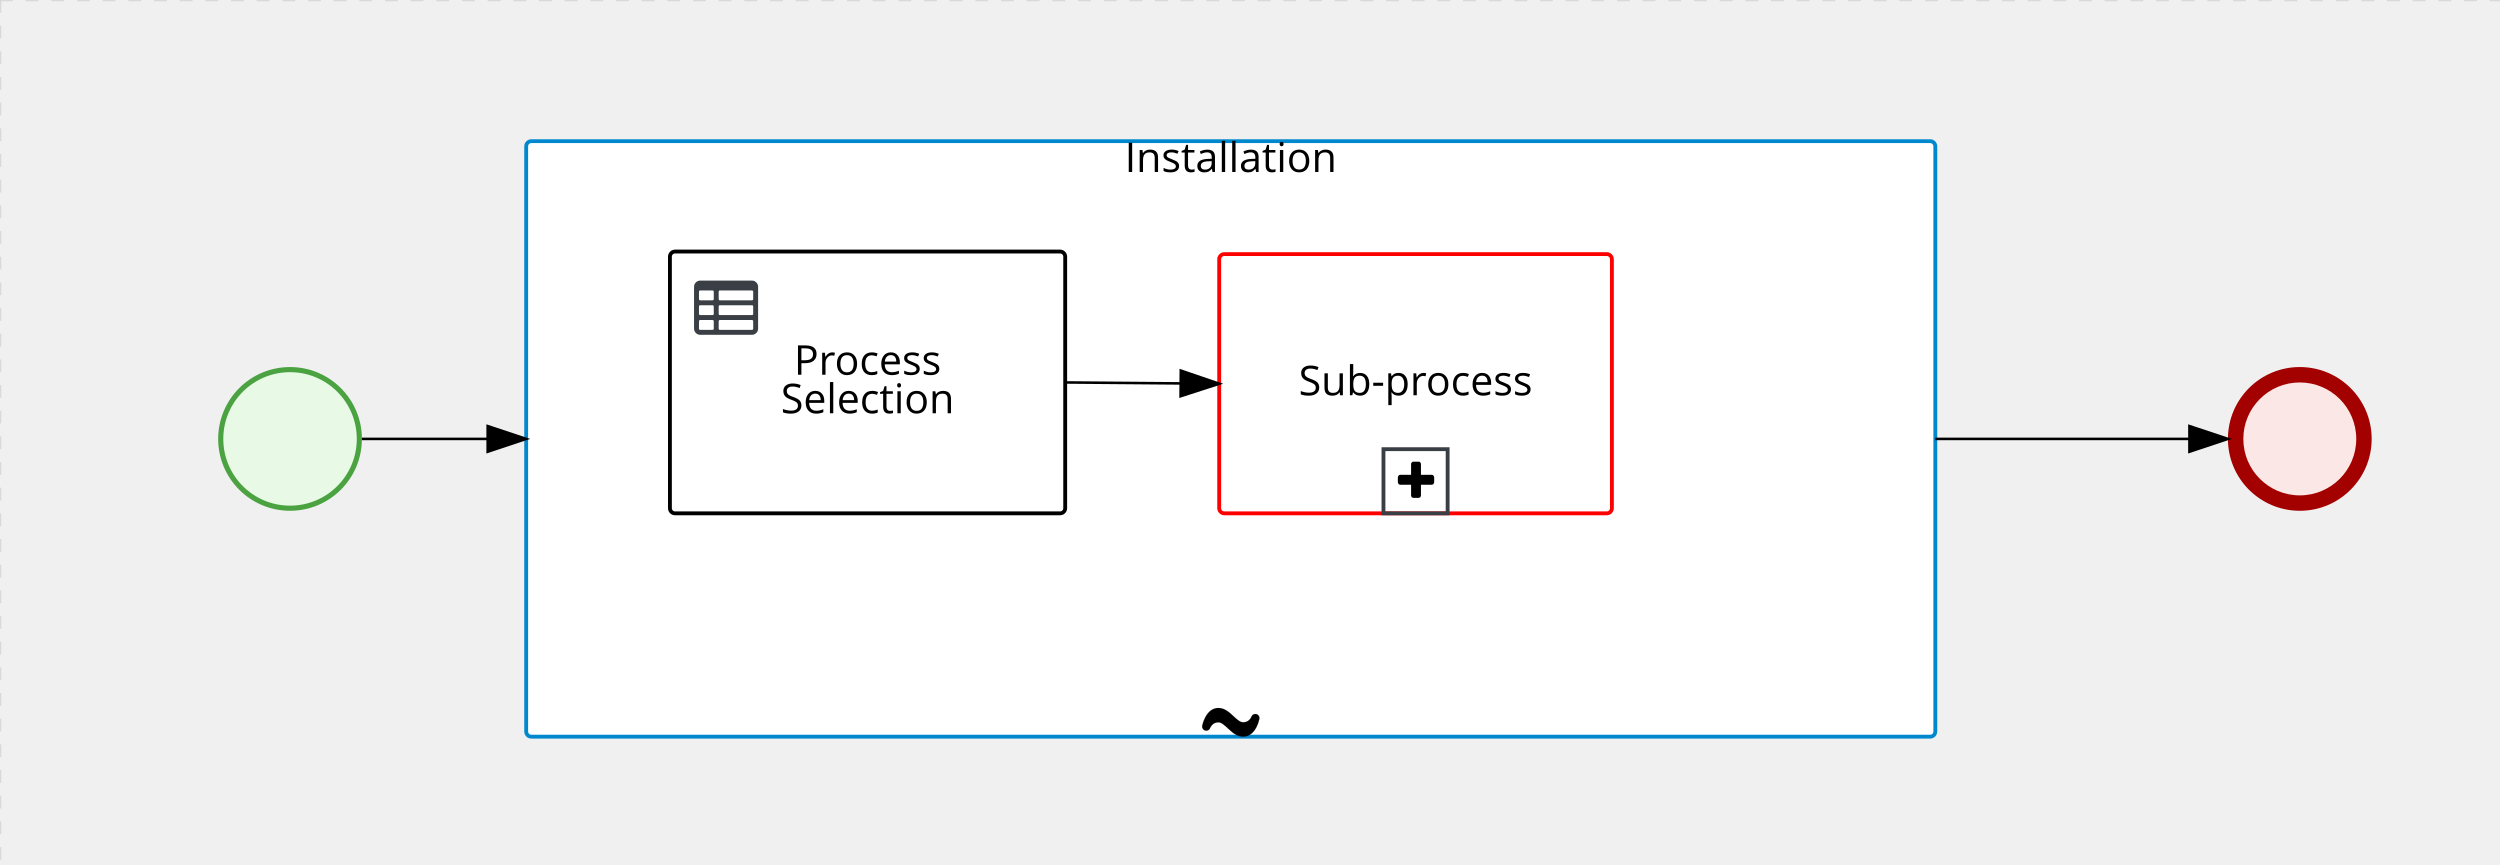
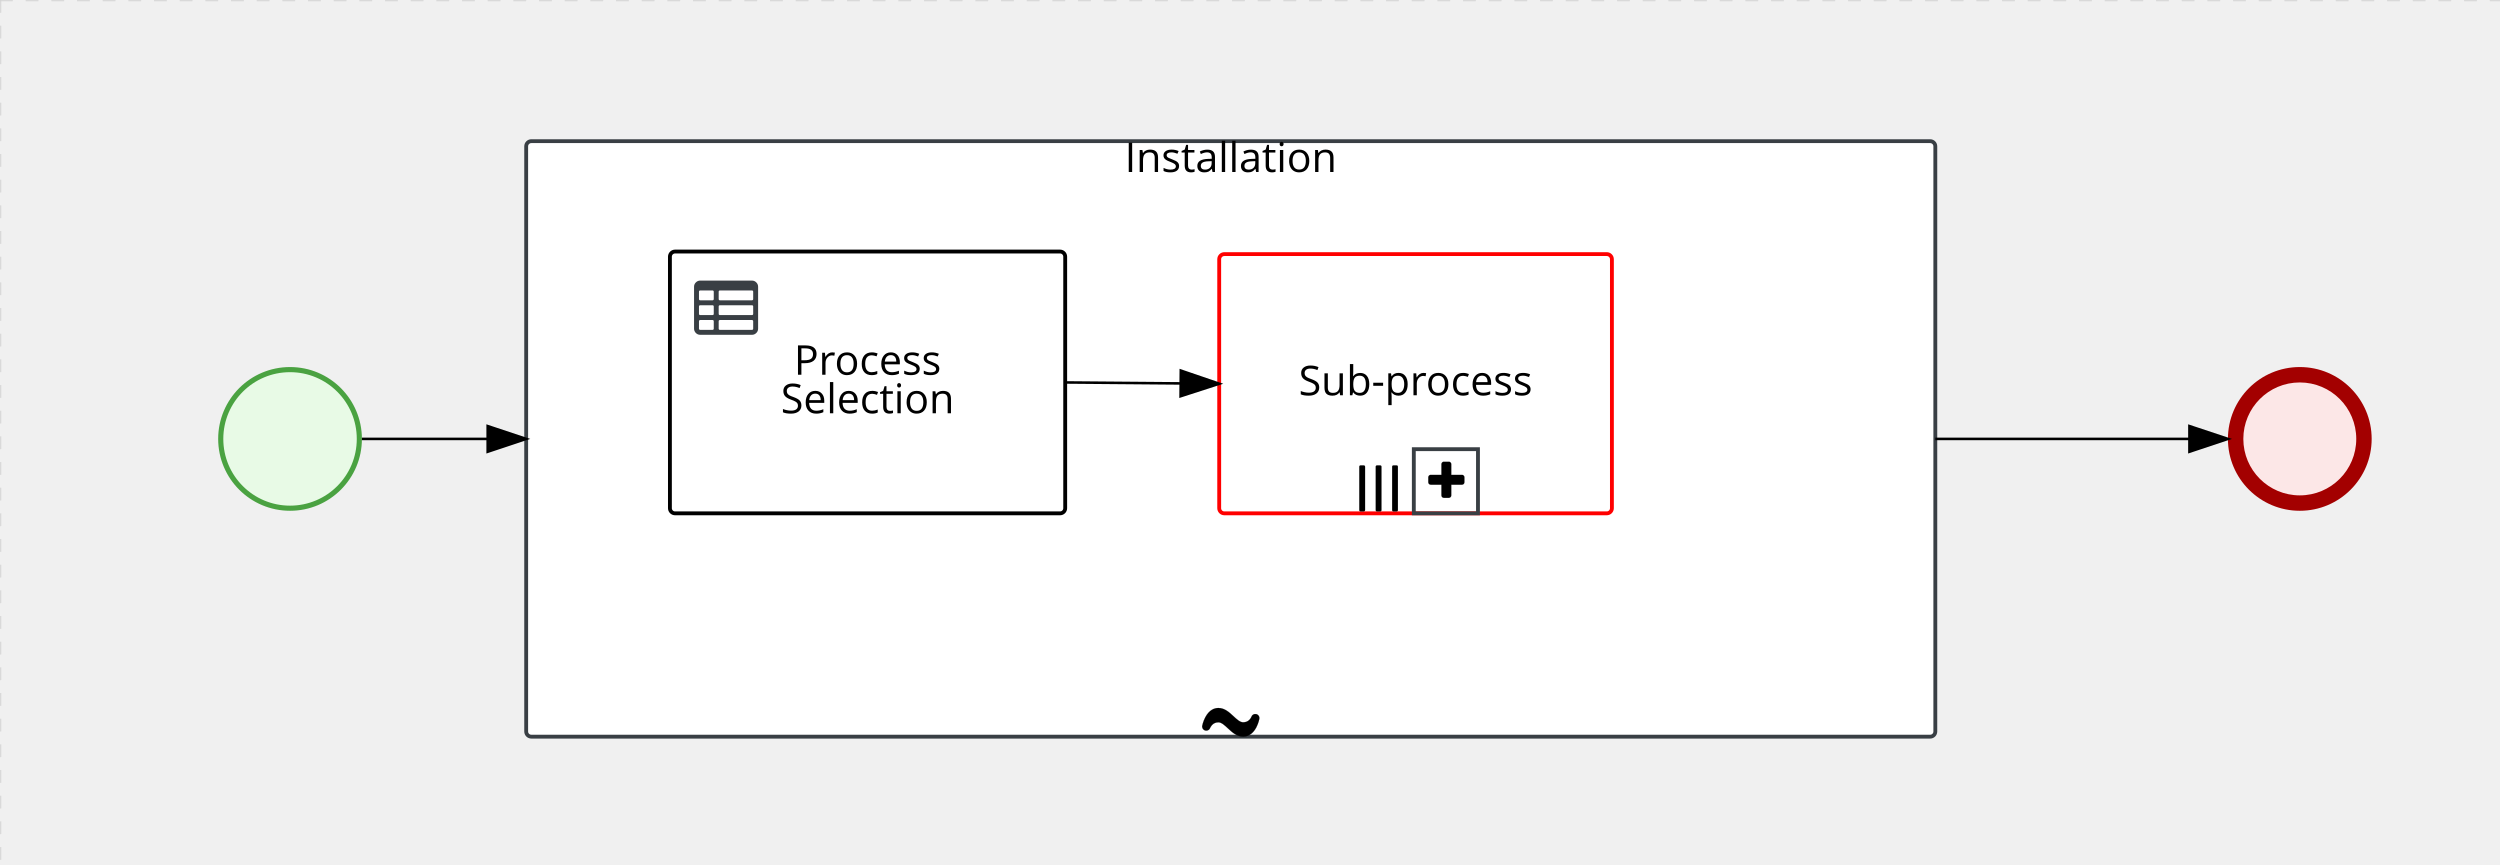
<svg xmlns="http://www.w3.org/2000/svg" version="1.1" width="974" height="337" viewBox="0 0 974 337">
  <defs />
  <g transform="matrix(1,0,0,1,0,0)">
    <g>
      <g>
        <g>
          <path fill="none" stroke="#d3d3d3" paint-order="fill stroke markers" d=" M 0 0 L 1200 0" stroke-miterlimit="10" stroke-opacity="0.8" stroke-dasharray="5" />
        </g>
        <g>
          <path fill="none" stroke="#d3d3d3" paint-order="fill stroke markers" d=" M 0 0 L 0 800" stroke-miterlimit="10" stroke-opacity="0.8" stroke-dasharray="5" />
        </g>
      </g>
      <g id="_EF70FC23-0ECA-4189-A097-E17DF87D973C" bpmn2nodeid="_EF70FC23-0ECA-4189-A097-E17DF87D973C" transform="matrix(1,0,0,1,868,143)">
        <g>
          <path fill="none" stroke="none" />
        </g>
        <g transform="matrix(0.125,0,0,0.125,0,0)">
          <g transform="matrix(1,0,0,1,0,0)">
            <path fill="#fce7e7" stroke="none" id="_EF70FC23-0ECA-4189-A097-E17DF87D973C?shapeType=BACKGROUND" paint-order="stroke fill markers" d=" M 0 0 M 444 224 C 444 263.9 434.2 300.8 414.4 334.5 C 394.7 368.2 368 394.9 334.4 414.5 C 300.8 434.1 263.9 444 224 444 C 184.1 444 147.2 434.2 113.5 414.4 C 79.8 394.7 53.1 368 33.5 334.4 C 13.9 300.8 4 263.9 4 224 C 4 184.1 13.8 147.2 33.6 113.5 C 53.4 79.8 80.1 53.1 113.6 33.5 C 147.1 13.9 184.1 4 224 4 C 263.9 4 300.8 13.8 334.5 33.6 C 368.2 53.4 394.9 80.1 414.5 113.6 C 434.1 147.1 444 184.1 444 224 Z" />
          </g>
          <g>
            <g transform="matrix(1,0,0,1,0,0)">
              <g transform="matrix(1,0,0,1,0,0)">
                <path fill="#a30000" stroke="none" id="_EF70FC23-0ECA-4189-A097-E17DF87D973C?shapeType=BORDER&amp;renderType=FILL" paint-order="stroke fill markers" d=" M 0 0 M 224 0 C 100.3 0 0 100.3 0 224 C 0 347.7 100.3 448 224 448 C 347.7 448 448 347.7 448 224 C 448 100.3 347.7 0 224 0 Z M 0 0 M 224 400 C 126.8 400 48 321.2 48 224 C 48 126.8 126.8 48 224 48 C 321.2 48 400 126.8 400 224 C 400 321.2 321.2 400 224 400 Z" />
              </g>
            </g>
          </g>
        </g>
        <g transform="matrix(1,0,0,1,28,61)" />
      </g>
-       <g id="_F7CE4A2A-03DF-4857-86C9-31D23C67BA7E" bpmn2nodeid="_F7CE4A2A-03DF-4857-86C9-31D23C67BA7E" transform="matrix(1,0,0,1,85,143)">
-         <g>
-           <path fill="none" stroke="none" />
-         </g>
-         <g transform="matrix(0.125,0,0,0.125,0,0)">
-           <g transform="matrix(1,0,0,1,0,0)">
-             <path fill="#e8fae6" stroke="none" id="_F7CE4A2A-03DF-4857-86C9-31D23C67BA7E?shapeType=BACKGROUND" paint-order="stroke fill markers" d=" M 0 0 M 444 224 C 444 263.9 434.2 300.8 414.4 334.5 C 394.7 368.2 368 394.9 334.4 414.5 C 300.8 434.1 263.9 444 224 444 C 184.1 444 147.2 434.2 113.5 414.4 C 79.8 394.7 53.1 368 33.5 334.4 C 13.9 300.8 4 263.9 4 224 C 4 184.1 13.8 147.2 33.6 113.5 C 53.4 79.8 80.1 53.1 113.6 33.5 C 147.1 13.9 184.1 4 224 4 C 263.9 4 300.8 13.8 334.5 33.6 C 368.2 53.4 394.9 80.1 414.5 113.6 C 434.1 147.1 444 184.1 444 224 Z" />
-           </g>
-           <g>
-             <g transform="matrix(1,0,0,1,0,0)">
-               <g transform="matrix(1,0,0,1,0,0)">
-                 <path fill="#4aa241" stroke="none" id="_F7CE4A2A-03DF-4857-86C9-31D23C67BA7E?shapeType=BORDER&amp;renderType=FILL" paint-order="stroke fill markers" d=" M 0 0 M 224 0 C 100.3 0 0 100.3 0 224 C 0 347.7 100.3 448 224 448 C 347.7 448 448 347.7 448 224 C 448 100.3 347.7 0 224 0 Z M 0 0 M 224 432 C 109.1 432 16 338.9 16 224 C 16 109.1 109.1 16 224 16 C 338.9 16 432 109.1 432 224 C 432 338.9 338.9 432 224 432 Z" />
-               </g>
-             </g>
-           </g>
-         </g>
-         <g transform="matrix(1,0,0,1,28,61)" />
-       </g>
-       <g transform="matrix(1,0,0,1,868,143)" />
-       <g transform="matrix(1,0,0,1,85,143)" />
      <g id="_0B1D28A9-7DA9-4883-8F5E-5F7403BD6220" bpmn2nodeid="_0B1D28A9-7DA9-4883-8F5E-5F7403BD6220" transform="matrix(1,0,0,1,205,55)">
        <g>
          <path fill="none" stroke="none" />
        </g>
        <g transform="matrix(1,0,0,1,0,0)">
          <path fill="#ffffff" stroke="none" id="_0B1D28A9-7DA9-4883-8F5E-5F7403BD6220?shapeType=BACKGROUND" paint-order="stroke fill markers" d=" M 2 0 L 547 0 L 547 0 A 2 2 0 0 1 549 2 L 549 230 L 549 230 A 2 2 0 0 1 547 232 L 2 232 L 2 232 A 2 2 0 0 1 0 230 L 0 2 L 0 2 A 2 2 0 0 1 2 0 Z" />
        </g>
        <g transform="matrix(1,0,0,1,0,0)">
-           <path fill="none" stroke="rgb(0,136,206)" id="_0B1D28A9-7DA9-4883-8F5E-5F7403BD6220?shapeType=BORDER&amp;renderType=STROKE" paint-order="fill stroke markers" d=" M 2 0 L 547 0 L 547 0 A 2 2 0 0 1 549 2 L 549 230 L 549 230 A 2 2 0 0 1 547 232 L 2 232 L 2 232 A 2 2 0 0 1 0 230 L 0 2 L 0 2 A 2 2 0 0 1 2 0 Z" stroke-miterlimit="10" stroke-width="1.5" stroke-dasharray="" />
+           <path fill="none" stroke="rgb(57,63,68)" id="_0B1D28A9-7DA9-4883-8F5E-5F7403BD6220?shapeType=BORDER&amp;renderType=STROKE" paint-order="fill stroke markers" d=" M 2 0 L 547 0 L 547 0 A 2 2 0 0 1 549 2 L 549 230 L 549 230 A 2 2 0 0 1 547 232 L 2 232 L 2 232 A 2 2 0 0 1 0 230 L 0 2 L 0 2 A 2 2 0 0 1 2 0 Z" stroke-miterlimit="10" stroke-width="1.5" stroke-dasharray="" />
        </g>
        <g transform="matrix(1,0,0,1,-21.7125,6.225)">
          <g transform="matrix(0.05,0,0,0.05,285,209)">
            <g transform="matrix(1,0,0,1,0,0)">
              <path fill="#000000" stroke="#000000" id="_0B1D28A9-7DA9-4883-8F5E-5F7403BD6220undefined" paint-order="fill stroke markers" d=" M 0 0 M 421.5 159.5 C 405.6 156.4 390.1 165.8 385.1 180.8 L 385.1 180.8 L 385.2 180.5 C 385.2 180.6 380.9 192.3 370.3 203.4 C 357.3 217 341.1 223.6 320.7 223.6 C 296.6 223.6 271.8 200.6 245.6 176.2 C 213.3 146.2 176.8 112.1 128.2 112.1 C 98.7 112.1 57 124.9 25.3 185.7 C 8.7 217.6 2.3 249.2 2 250.6 L 2 250.7 C 1.9 251.1 1.8 251.6 1.8 252 C 1.8 252.1 1.8 252.2 1.8 252.3 C 1.7 252.7 1.7 253.2 1.6 253.6 C 1.6 253.7 1.6 253.8 1.6 253.9 C 1.6 254.3 1.5 254.8 1.5 255.2 C 1.5 255.3 1.5 255.4 1.5 255.5 C 1.5 255.9 1.5 256.3 1.5 256.6 C 1.5 256.8 1.5 256.9 1.5 257.1 C 1.5 257.4 1.5 257.7 1.5 258 C 1.5 258.2 1.5 258.5 1.5 258.7 C 1.5 258.9 1.5 259.2 1.6 259.4 C 1.6 259.7 1.6 260 1.7 260.3 C 1.7 260.4 1.7 260.6 1.8 260.7 C 1.8 261.1 1.9 261.5 2 261.9 L 2 262 C 4.1 274.7 13.9 285.5 27.3 288.1 C 29.4 288.5 31.5 288.7 33.6 288.7 C 47.2 288.7 59.5 280 63.9 267 C 64.5 265.6 68.8 255.6 77.6 245.8 C 90.9 231.1 107.5 224 128.4 224 C 151.8 224 176.3 246.8 202.2 270.9 C 234.7 301.2 271.6 335.5 320.9 335.5 C 345.5 335.5 367.8 327 387.4 310.2 C 401.4 298.2 413.8 281.9 424.1 261.9 C 440.6 230 446.8 198.3 447 196.9 C 450.3 179.6 438.9 162.8 421.5 159.5 Z" stroke-miterlimit="10" stroke-dasharray="" />
            </g>
          </g>
        </g>
        <g transform="matrix(1,0,0,1,233.1836,0)">
          <text fill="#000000" stroke="none" font-family="Open Sans" font-size="12pt" font-style="normal" font-weight="normal" text-decoration="normal" x="41.316" y="12" text-anchor="middle" dominant-baseline="alphabetic">Installation</text>
        </g>
        <g id="_7D34E5EE-86DE-40AA-8B07-371B3AC2BA39" bpmn2nodeid="_7D34E5EE-86DE-40AA-8B07-371B3AC2BA39" transform="matrix(1,0,0,1,56,43)">
          <g>
            <path fill="none" stroke="none" />
          </g>
          <g transform="matrix(1,0,0,1,0,0)">
            <path fill="#ffffff" stroke="none" id="_7D34E5EE-86DE-40AA-8B07-371B3AC2BA39?shapeType=BACKGROUND" paint-order="stroke fill markers" d=" M 2 0 L 152 0 L 152 0 A 2 2 0 0 1 154 2 L 154 100 L 154 100 A 2 2 0 0 1 152 102 L 2 102 L 2 102 A 2 2 0 0 1 0 100 L 0 2 L 0 2 A 2 2 0 0 1 2 0 Z" />
          </g>
          <g transform="matrix(1,0,0,1,0,0)">
-             <path fill="none" stroke="rgb(0,0,0)" id="_7D34E5EE-86DE-40AA-8B07-371B3AC2BA39?shapeType=BORDER&amp;renderType=STROKE" paint-order="fill stroke markers" d=" M 2 0 L 152 0 L 152 0 A 2 2 0 0 1 154 2 L 154 100 L 154 100 A 2 2 0 0 1 152 102 L 2 102 L 2 102 A 2 2 0 0 1 0 100 L 0 2 L 0 2 A 2 2 0 0 1 2 0 Z" stroke-miterlimit="10" stroke-width="1.5" stroke-dasharray="" />
+             <path fill="none" stroke="#000000" id="_7D34E5EE-86DE-40AA-8B07-371B3AC2BA39?shapeType=BORDER&amp;renderType=STROKE" paint-order="fill stroke markers" d=" M 2 0 L 152 0 L 152 0 A 2 2 0 0 1 154 2 L 154 100 L 154 100 A 2 2 0 0 1 152 102 L 2 102 L 2 102 A 2 2 0 0 1 0 100 L 0 2 L 0 2 A 2 2 0 0 1 2 0 Z" stroke-miterlimit="10" stroke-width="1.5" stroke-dasharray="" />
          </g>
          <g>
            <g transform="matrix(0.06,0,0,0.06,9.4,9.4)">
              <g transform="matrix(1,0,0,1,0,0)">
                <path fill="#393f44" stroke="none" id="_7D34E5EE-86DE-40AA-8B07-371B3AC2BA39undefined" paint-order="stroke fill markers" d=" M 0 0 M 128 344 L 128 296 C 128 293.7 127.2 291.8 125.8 290.2 C 124.4 288.6 122.4 288 120 288 L 40 288 C 37.7 288 35.8 288.8 34.2 290.2 C 32.6 291.6 32 293.7 32 296 L 32 344 C 32 346.3 32.8 348.2 34.2 349.8 C 35.6 351.4 37.6 352 40 352 L 120 352 C 122.3 352 124.2 351.2 125.8 349.8 C 127.4 348.4 128 346.3 128 344 Z M 0 0 M 128 248 L 128 200 C 128 197.7 127.2 195.8 125.8 194.2 C 124.4 192.6 122.4 192 120 192 L 40 192 C 37.7 192 35.8 192.8 34.2 194.2 C 32.6 195.6 32 197.7 32 200 L 32 248 C 32 250.3 32.8 252.2 34.2 253.8 C 35.6 255.4 37.6 256 40 256 L 120 256 C 122.3 256 124.2 255.2 125.8 253.8 C 127.4 252.4 128 250.3 128 248 Z M 0 0 M 376 352 C 378.3 352 380.2 351.2 381.8 349.8 C 383.4 348.4 384 346.4 384 344 L 384 296 C 384 293.7 383.2 291.8 381.8 290.2 C 380.4 288.6 378.4 288 376 288 L 168 288 C 165.7 288 163.8 288.8 162.2 290.2 C 160.6 291.6 160 293.6 160 296 L 160 344 C 160 346.3 160.8 348.2 162.2 349.8 C 163.6 351.4 165.6 352 168 352 L 376 352 Z M 0 0 M 128 152 L 128 104 C 128 101.7 127.2 99.8 125.8 98.2 C 124.4 96.6 122.3 96 120 96 L 40 96 C 37.7 96 35.8 96.8 34.2 98.2 C 32.6 99.6 32 101.7 32 104 L 32 152 C 32 154.3 32.8 156.2 34.2 157.8 C 35.6 159.4 37.6 160 40 160 L 120 160 C 122.3 160 124.2 159.2 125.8 157.8 C 127.4 156.4 128 154.3 128 152 Z M 0 0 M 376 256 C 378.3 256 380.2 255.2 381.8 253.8 C 383.4 252.4 384 250.4 384 248 L 384 200 C 384 197.7 383.2 195.8 381.8 194.2 C 380.4 192.6 378.4 192 376 192 L 168 192 C 165.7 192 163.8 192.8 162.2 194.2 C 160.6 195.6 160 197.6 160 200 L 160 248 C 160 250.3 160.8 252.2 162.2 253.8 C 163.6 255.4 165.6 256 168 256 L 376 256 Z M 0 0 M 376 160 C 378.3 160 380.2 159.2 381.8 157.8 C 383.4 156.4 384 154.4 384 152 L 384 104 C 384 101.7 383.2 99.8 381.8 98.2 C 380.4 96.6 378.3 96 376 96 L 168 96 C 165.7 96 163.8 96.8 162.2 98.2 C 160.6 99.6 160 101.6 160 104 L 160 152 C 160 154.3 160.8 156.2 162.2 157.8 C 163.6 159.4 165.6 160 168 160 L 376 160 Z M 0 0 M 416 72 L 416 344 C 416 355 412.1 364.4 404.2 372.2 C 396.3 380 387 384 376 384 L 40 384 C 29 384 19.6 380.1 11.8 372.2 C 4 364.3 0 355 0 344 L 0 72 C 0 61 3.9 51.6 11.8 43.8 C 19.7 36 29 32 40 32 L 376 32 C 387 32 396.4 35.9 404.2 43.8 C 412 51.7 416 61 416 72 Z" />
              </g>
            </g>
          </g>
          <g transform="matrix(1,0,0,1,43.21094,36)">
            <text fill="#000000" stroke="none" font-family="Open Sans" font-size="12pt" font-style="normal" font-weight="normal" text-decoration="normal" x="33.789" y="12" text-anchor="middle" dominant-baseline="alphabetic">Process  </text>
            <text fill="#000000" stroke="none" font-family="Open Sans" font-size="12pt" font-style="normal" font-weight="normal" text-decoration="normal" x="33.789" y="27" text-anchor="middle" dominant-baseline="alphabetic">Selection</text>
          </g>
        </g>
        <g id="_7AB0B4D7-08AB-46ED-8D35-8ED76C02A733" bpmn2nodeid="_7AB0B4D7-08AB-46ED-8D35-8ED76C02A733" transform="matrix(1,0,0,1,270,44)">
          <g>
            <path fill="none" stroke="none" />
          </g>
          <g transform="matrix(1,0,0,1,0,0)">
            <path fill="#ffffff" stroke="none" id="_7AB0B4D7-08AB-46ED-8D35-8ED76C02A733?shapeType=BACKGROUND" paint-order="stroke fill markers" d=" M 2 0 L 151 0 L 151 0 A 2 2 0 0 1 153 2 L 153 99 L 153 99 A 2 2 0 0 1 151 101 L 2 101 L 2 101 A 2 2 0 0 1 0 99 L 0 2 L 0 2 A 2 2 0 0 1 2 0 Z" />
          </g>
          <g transform="matrix(1,0,0,1,0,0)">
            <path fill="none" stroke="rgb(255,0,0)" id="_7AB0B4D7-08AB-46ED-8D35-8ED76C02A733?shapeType=BORDER&amp;renderType=STROKE" paint-order="fill stroke markers" d=" M 2 0 L 151 0 L 151 0 A 2 2 0 0 1 153 2 L 153 99 L 153 99 A 2 2 0 0 1 151 101 L 2 101 L 2 101 A 2 2 0 0 1 0 99 L 0 2 L 0 2 A 2 2 0 0 1 2 0 Z" stroke-miterlimit="10" stroke-width="1.5" stroke-dasharray="" />
          </g>
          <g transform="matrix(1,0,0,1,1,10)">
            <g transform="matrix(1,0,0,1,0,0)">
              <g transform="matrix(1,0,0,1,63,66)">
-                 <path fill="none" stroke="#393f44" id="_7AB0B4D7-08AB-46ED-8D35-8ED76C02A733undefined" paint-order="fill stroke markers" d=" M 0 0 L 25 0 L 25 25 L 0 25 L 0 0 Z Z" stroke-miterlimit="10" stroke-width="1.5" stroke-dasharray="" />
+                 <path fill="none" stroke="none" />
              </g>
              <g transform="matrix(0.04,0,0,0.04,68.64,69.6)">
-                 <path fill="#000000" stroke="#000000" id="_7AB0B4D7-08AB-46ED-8D35-8ED76C02A733undefined" paint-order="fill stroke markers" d=" M 0 0 M 352 184 L 352 232 C 352 238.7 349.7 244.3 345 249 C 340.3 253.7 334.7 256 328 256 L 224 256 L 224 360 C 224 366.7 221.7 372.3 217 377 C 212.3 381.7 206.7 384 200 384 L 152 384 C 145.3 384 139.7 381.7 135 377 C 130.3 372.3 128 366.7 128 360 L 128 256 L 24 256 C 17.3 256 11.7 253.7 7 249 C 2.3 244.3 0 238.7 0 232 L 0 184 C 0 177.3 2.3 171.7 7 167 C 11.7 162.3 17.3 160 24 160 L 128 160 L 128 56 C 128 49.3 130.3 43.7 135 39 C 139.7 34.3 145.3 32 152 32 L 200 32 C 206.7 32 212.3 34.3 217 39 C 221.7 43.7 224 49.3 224 56 L 224 160 L 328 160 C 334.7 160 340.3 162.3 345 167 C 349.7 171.7 352 177.3 352 184 Z" stroke-miterlimit="10" stroke-dasharray="" />
+                 <path fill="none" stroke="none" />
              </g>
            </g>
          </g>
          <g transform="matrix(1,0,0,1,12.82,10)">
            <g transform="matrix(1,0,0,1,0,0)">
              <g transform="matrix(1,0,0,1,63,66)">
-                 <path fill="none" stroke="none" />
+                 <path fill="none" stroke="#393f44" id="_7AB0B4D7-08AB-46ED-8D35-8ED76C02A733undefined" paint-order="fill stroke markers" d=" M 0 0 L 25 0 L 25 25 L 0 25 L 0 0 Z Z" stroke-miterlimit="10" stroke-width="1.5" stroke-dasharray="" />
              </g>
              <g transform="matrix(0.04,0,0,0.04,68.64,69.6)">
-                 <path fill="none" stroke="none" />
+                 <path fill="#000000" stroke="#000000" id="_7AB0B4D7-08AB-46ED-8D35-8ED76C02A733undefined" paint-order="fill stroke markers" d=" M 0 0 M 352 184 L 352 232 C 352 238.7 349.7 244.3 345 249 C 340.3 253.7 334.7 256 328 256 L 224 256 L 224 360 C 224 366.7 221.7 372.3 217 377 C 212.3 381.7 206.7 384 200 384 L 152 384 C 145.3 384 139.7 381.7 135 377 C 130.3 372.3 128 366.7 128 360 L 128 256 L 24 256 C 17.3 256 11.7 253.7 7 249 C 2.3 244.3 0 238.7 0 232 L 0 184 C 0 177.3 2.3 171.7 7 167 C 11.7 162.3 17.3 160 24 160 L 128 160 L 128 56 C 128 49.3 130.3 43.7 135 39 C 139.7 34.3 145.3 32 152 32 L 200 32 C 206.7 32 212.3 34.3 217 39 C 221.7 43.7 224 49.3 224 56 L 224 160 L 328 160 C 334.7 160 340.3 162.3 345 167 C 349.7 171.7 352 177.3 352 184 Z" stroke-miterlimit="10" stroke-dasharray="" />
              </g>
              <g transform="matrix(0.04,0,0,0.04,40.32,71.04)">
-                 <path fill="none" stroke="none" />
+                 <path fill="#000000" stroke="#000000" id="_7AB0B4D7-08AB-46ED-8D35-8ED76C02A733undefined" paint-order="fill stroke markers" d=" M 0 0 M 92 44 L 92 468 C 92 474.6 86.6 480 80 480 L 48 480 C 41.4 480 36 474.6 36 468 L 36 44 C 36 37.4 41.4 32 48 32 L 80 32 C 86.6 32 92 37.4 92 44 Z M 0 0 M 252 44 L 252 468 C 252 474.6 246.6 480 240 480 L 208 480 C 201.4 480 196 474.6 196 468 L 196 44 C 196 37.4 201.4 32 208 32 L 240 32 C 246.6 32 252 37.4 252 44 Z M 0 0 M 412 44 L 412 468 C 412 474.6 406.6 480 400 480 L 368 480 C 361.4 480 356 474.6 356 468 L 356 44 C 356 37.4 361.4 32 368 32 L 400 32 C 406.6 32 412 37.4 412 44 Z" stroke-miterlimit="10" stroke-dasharray="" />
              </g>
              <g transform="matrix(0.04,0,0,0.04,39.36,72)">
                <path fill="none" stroke="none" />
              </g>
            </g>
          </g>
          <g transform="matrix(1,0,0,1,30.95312,43)">
            <text fill="#000000" stroke="none" font-family="Open Sans" font-size="12pt" font-style="normal" font-weight="normal" text-decoration="normal" x="45.547" y="12" text-anchor="middle" dominant-baseline="alphabetic">Sub-process</text>
          </g>
        </g>
      </g>
-       <g id="_5E7BCCE5-99DC-4A78-B952-4097B9E975F8" bpmn2nodeid="_5E7BCCE5-99DC-4A78-B952-4097B9E975F8" transform="matrix(1,0,0,1,0,0)">
+       <g id="_F7CE4A2A-03DF-4857-86C9-31D23C67BA7E" bpmn2nodeid="_F7CE4A2A-03DF-4857-86C9-31D23C67BA7E" transform="matrix(1,0,0,1,85,143)">
+         <g>
+           <path fill="none" stroke="none" />
+         </g>
+         <g transform="matrix(0.125,0,0,0.125,0,0)">
+           <g transform="matrix(1,0,0,1,0,0)">
+             <path fill="#e8fae6" stroke="none" id="_F7CE4A2A-03DF-4857-86C9-31D23C67BA7E?shapeType=BACKGROUND" paint-order="stroke fill markers" d=" M 0 0 M 444 224 C 444 263.9 434.2 300.8 414.4 334.5 C 394.7 368.2 368 394.9 334.4 414.5 C 300.8 434.1 263.9 444 224 444 C 184.1 444 147.2 434.2 113.5 414.4 C 79.8 394.7 53.1 368 33.5 334.4 C 13.9 300.8 4 263.9 4 224 C 4 184.1 13.8 147.2 33.6 113.5 C 53.4 79.8 80.1 53.1 113.6 33.5 C 147.1 13.9 184.1 4 224 4 C 263.9 4 300.8 13.8 334.5 33.6 C 368.2 53.4 394.9 80.1 414.5 113.6 C 434.1 147.1 444 184.1 444 224 Z" />
+           </g>
+           <g>
+             <g transform="matrix(1,0,0,1,0,0)">
+               <g transform="matrix(1,0,0,1,0,0)">
+                 <path fill="#4aa241" stroke="none" id="_F7CE4A2A-03DF-4857-86C9-31D23C67BA7E?shapeType=BORDER&amp;renderType=FILL" paint-order="stroke fill markers" d=" M 0 0 M 224 0 C 100.3 0 0 100.3 0 224 C 0 347.7 100.3 448 224 448 C 347.7 448 448 347.7 448 224 C 448 100.3 347.7 0 224 0 Z M 0 0 M 224 432 C 109.1 432 16 338.9 16 224 C 16 109.1 109.1 16 224 16 C 338.9 16 432 109.1 432 224 C 432 338.9 338.9 432 224 432 Z" />
+               </g>
+             </g>
+           </g>
+         </g>
+         <g transform="matrix(1,0,0,1,28,61)" />
+       </g>
+       <g id="_7E310905-B7A3-41A4-B01B-E2AB0501438E" bpmn2nodeid="_7E310905-B7A3-41A4-B01B-E2AB0501438E">
+         <g>
+           <path fill="none" stroke="#000000" paint-order="fill stroke markers" d=" M 141 171 L 190 171" stroke-miterlimit="10" stroke-dasharray="" />
+         </g>
+         <g transform="matrix(1,0,0,1,141,171)" />
+         <g transform="matrix(6.123233995736766e-17,1,-1,6.123233995736766e-17,205,166)">
+           <path fill="#000000" stroke="#000000" paint-order="fill stroke markers" d=" M 10 15 L 0 15 L 5 0 Z" stroke-miterlimit="10" stroke-dasharray="" />
+         </g>
+         <g transform="matrix(1,0,0,1,141,161)" />
+       </g>
+       <g id="_5E7BCCE5-99DC-4A78-B952-4097B9E975F8" bpmn2nodeid="_5E7BCCE5-99DC-4A78-B952-4097B9E975F8">
        <g>
          <path fill="none" stroke="#000000" paint-order="fill stroke markers" d=" M 754 171 L 853 171" stroke-miterlimit="10" stroke-dasharray="" />
        </g>
        <g transform="matrix(1,0,0,1,754,171)" />
        <g transform="matrix(6.123233995736766e-17,1,-1,6.123233995736766e-17,868,166)">
          <path fill="#000000" stroke="#000000" paint-order="fill stroke markers" d=" M 10 15 L 0 15 L 5 0 Z" stroke-miterlimit="10" stroke-dasharray="" />
        </g>
        <g transform="matrix(1,0,0,1,754,161)" />
      </g>
-       <g id="_7E310905-B7A3-41A4-B01B-E2AB0501438E" bpmn2nodeid="_7E310905-B7A3-41A4-B01B-E2AB0501438E" transform="matrix(1,0,0,1,0,0)">
-         <g>
-           <path fill="none" stroke="#000000" paint-order="fill stroke markers" d=" M 141 171 L 190 171" stroke-miterlimit="10" stroke-dasharray="" />
-         </g>
-         <g transform="matrix(1,0,0,1,141,171)" />
-         <g transform="matrix(6.123233995736766e-17,1,-1,6.123233995736766e-17,205,166)">
-           <path fill="#000000" stroke="#000000" paint-order="fill stroke markers" d=" M 10 15 L 0 15 L 5 0 Z" stroke-miterlimit="10" stroke-dasharray="" />
-         </g>
-         <g transform="matrix(1,0,0,1,141,161)" />
-       </g>
-       <g id="_8B8C59EA-D420-4C74-8EB0-DD4E678021E3" bpmn2nodeid="_8B8C59EA-D420-4C74-8EB0-DD4E678021E3" transform="matrix(1,0,0,1,0,0)">
+       <g transform="matrix(1,0,0,1,868,143)" />
+       <g transform="matrix(1,0,0,1,205,55)" />
+       <g transform="matrix(1,0,0,1,261,98)" />
+       <g transform="matrix(1,0,0,1,85,143)" />
+       <g id="_8B8C59EA-D420-4C74-8EB0-DD4E678021E3" bpmn2nodeid="_8B8C59EA-D420-4C74-8EB0-DD4E678021E3">
        <g>
          <path fill="none" stroke="#000000" paint-order="fill stroke markers" d=" M 415 149 L 460.001 149.375" stroke-miterlimit="10" stroke-dasharray="" />
        </g>
        <g transform="matrix(1,0,0,1,415,149)" />
        <g transform="matrix(-0.008333044,0.9999653,-0.9999653,-0.008333044,475.0417,144.5002)">
          <path fill="#000000" stroke="#000000" paint-order="fill stroke markers" d=" M 10 15 L 0 15 L 5 0 Z" stroke-miterlimit="10" stroke-dasharray="" />
        </g>
        <g transform="matrix(1,0,0,1,415.0833,139.2503)" />
      </g>
-       <g transform="matrix(1,0,0,1,205,55)" />
-       <g transform="matrix(1,0,0,1,261,98)" />
      <g transform="matrix(1,0,0,1,475,99)" />
    </g>
  </g>
</svg>
